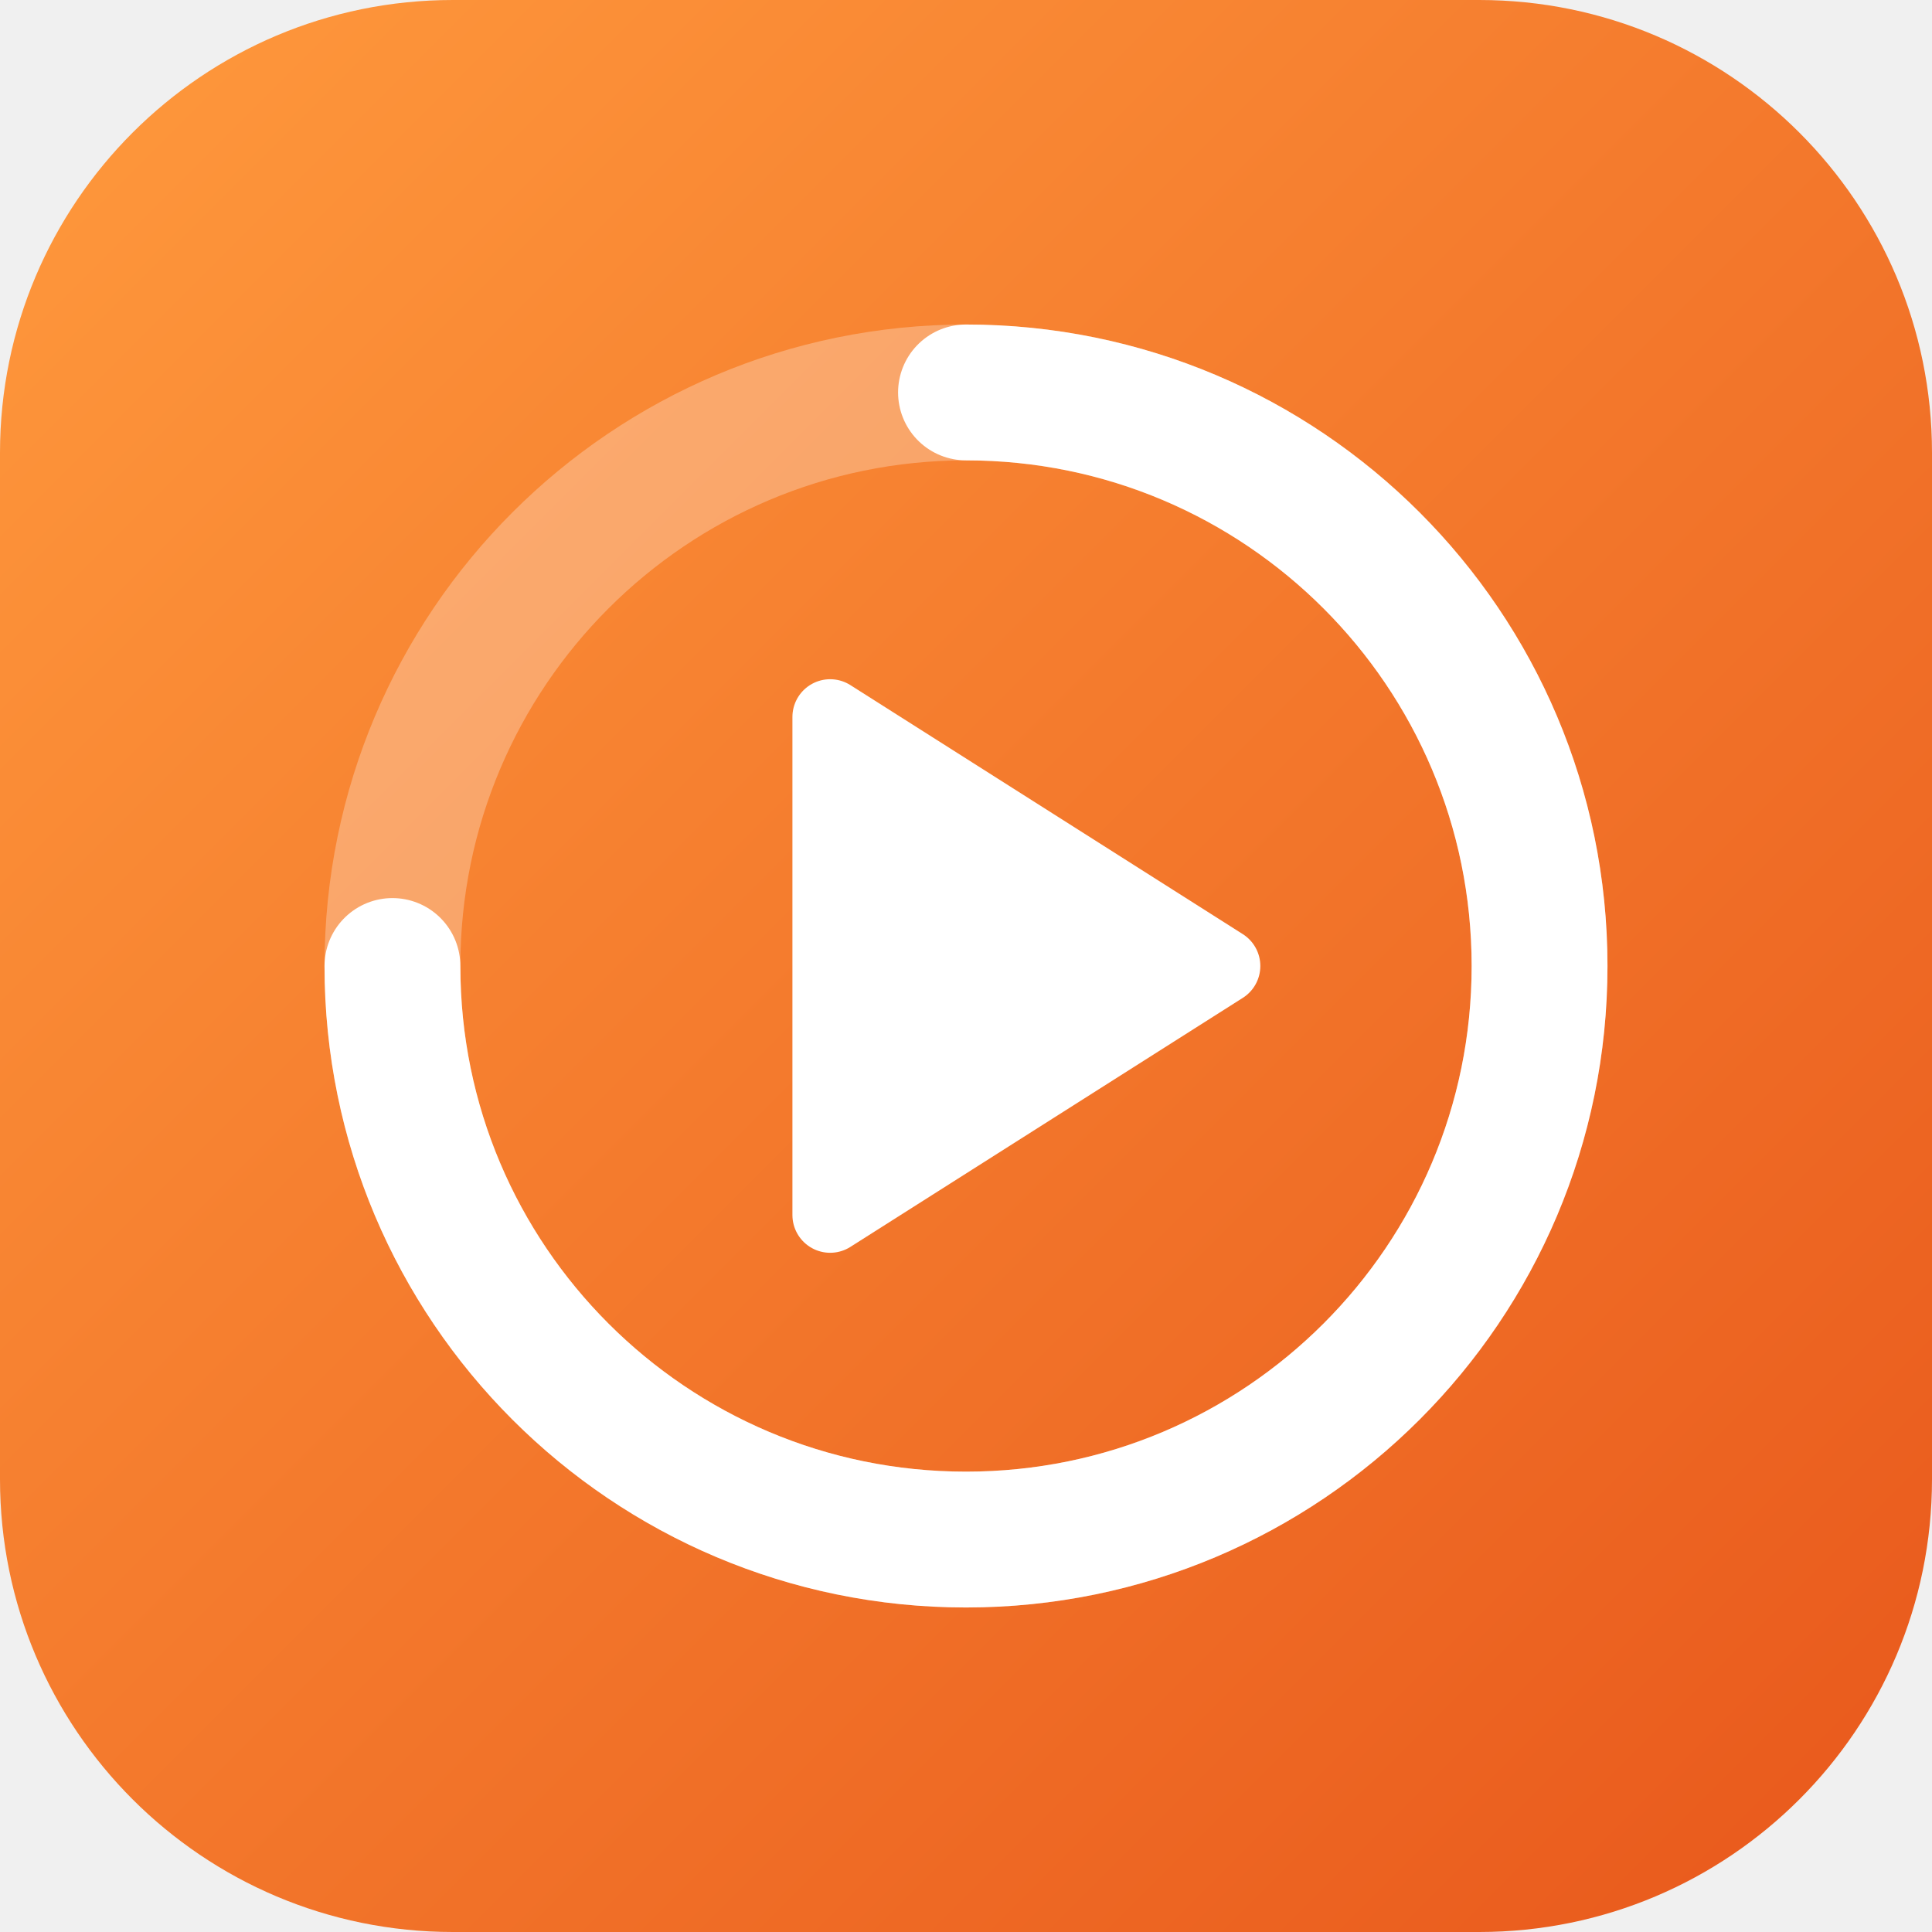
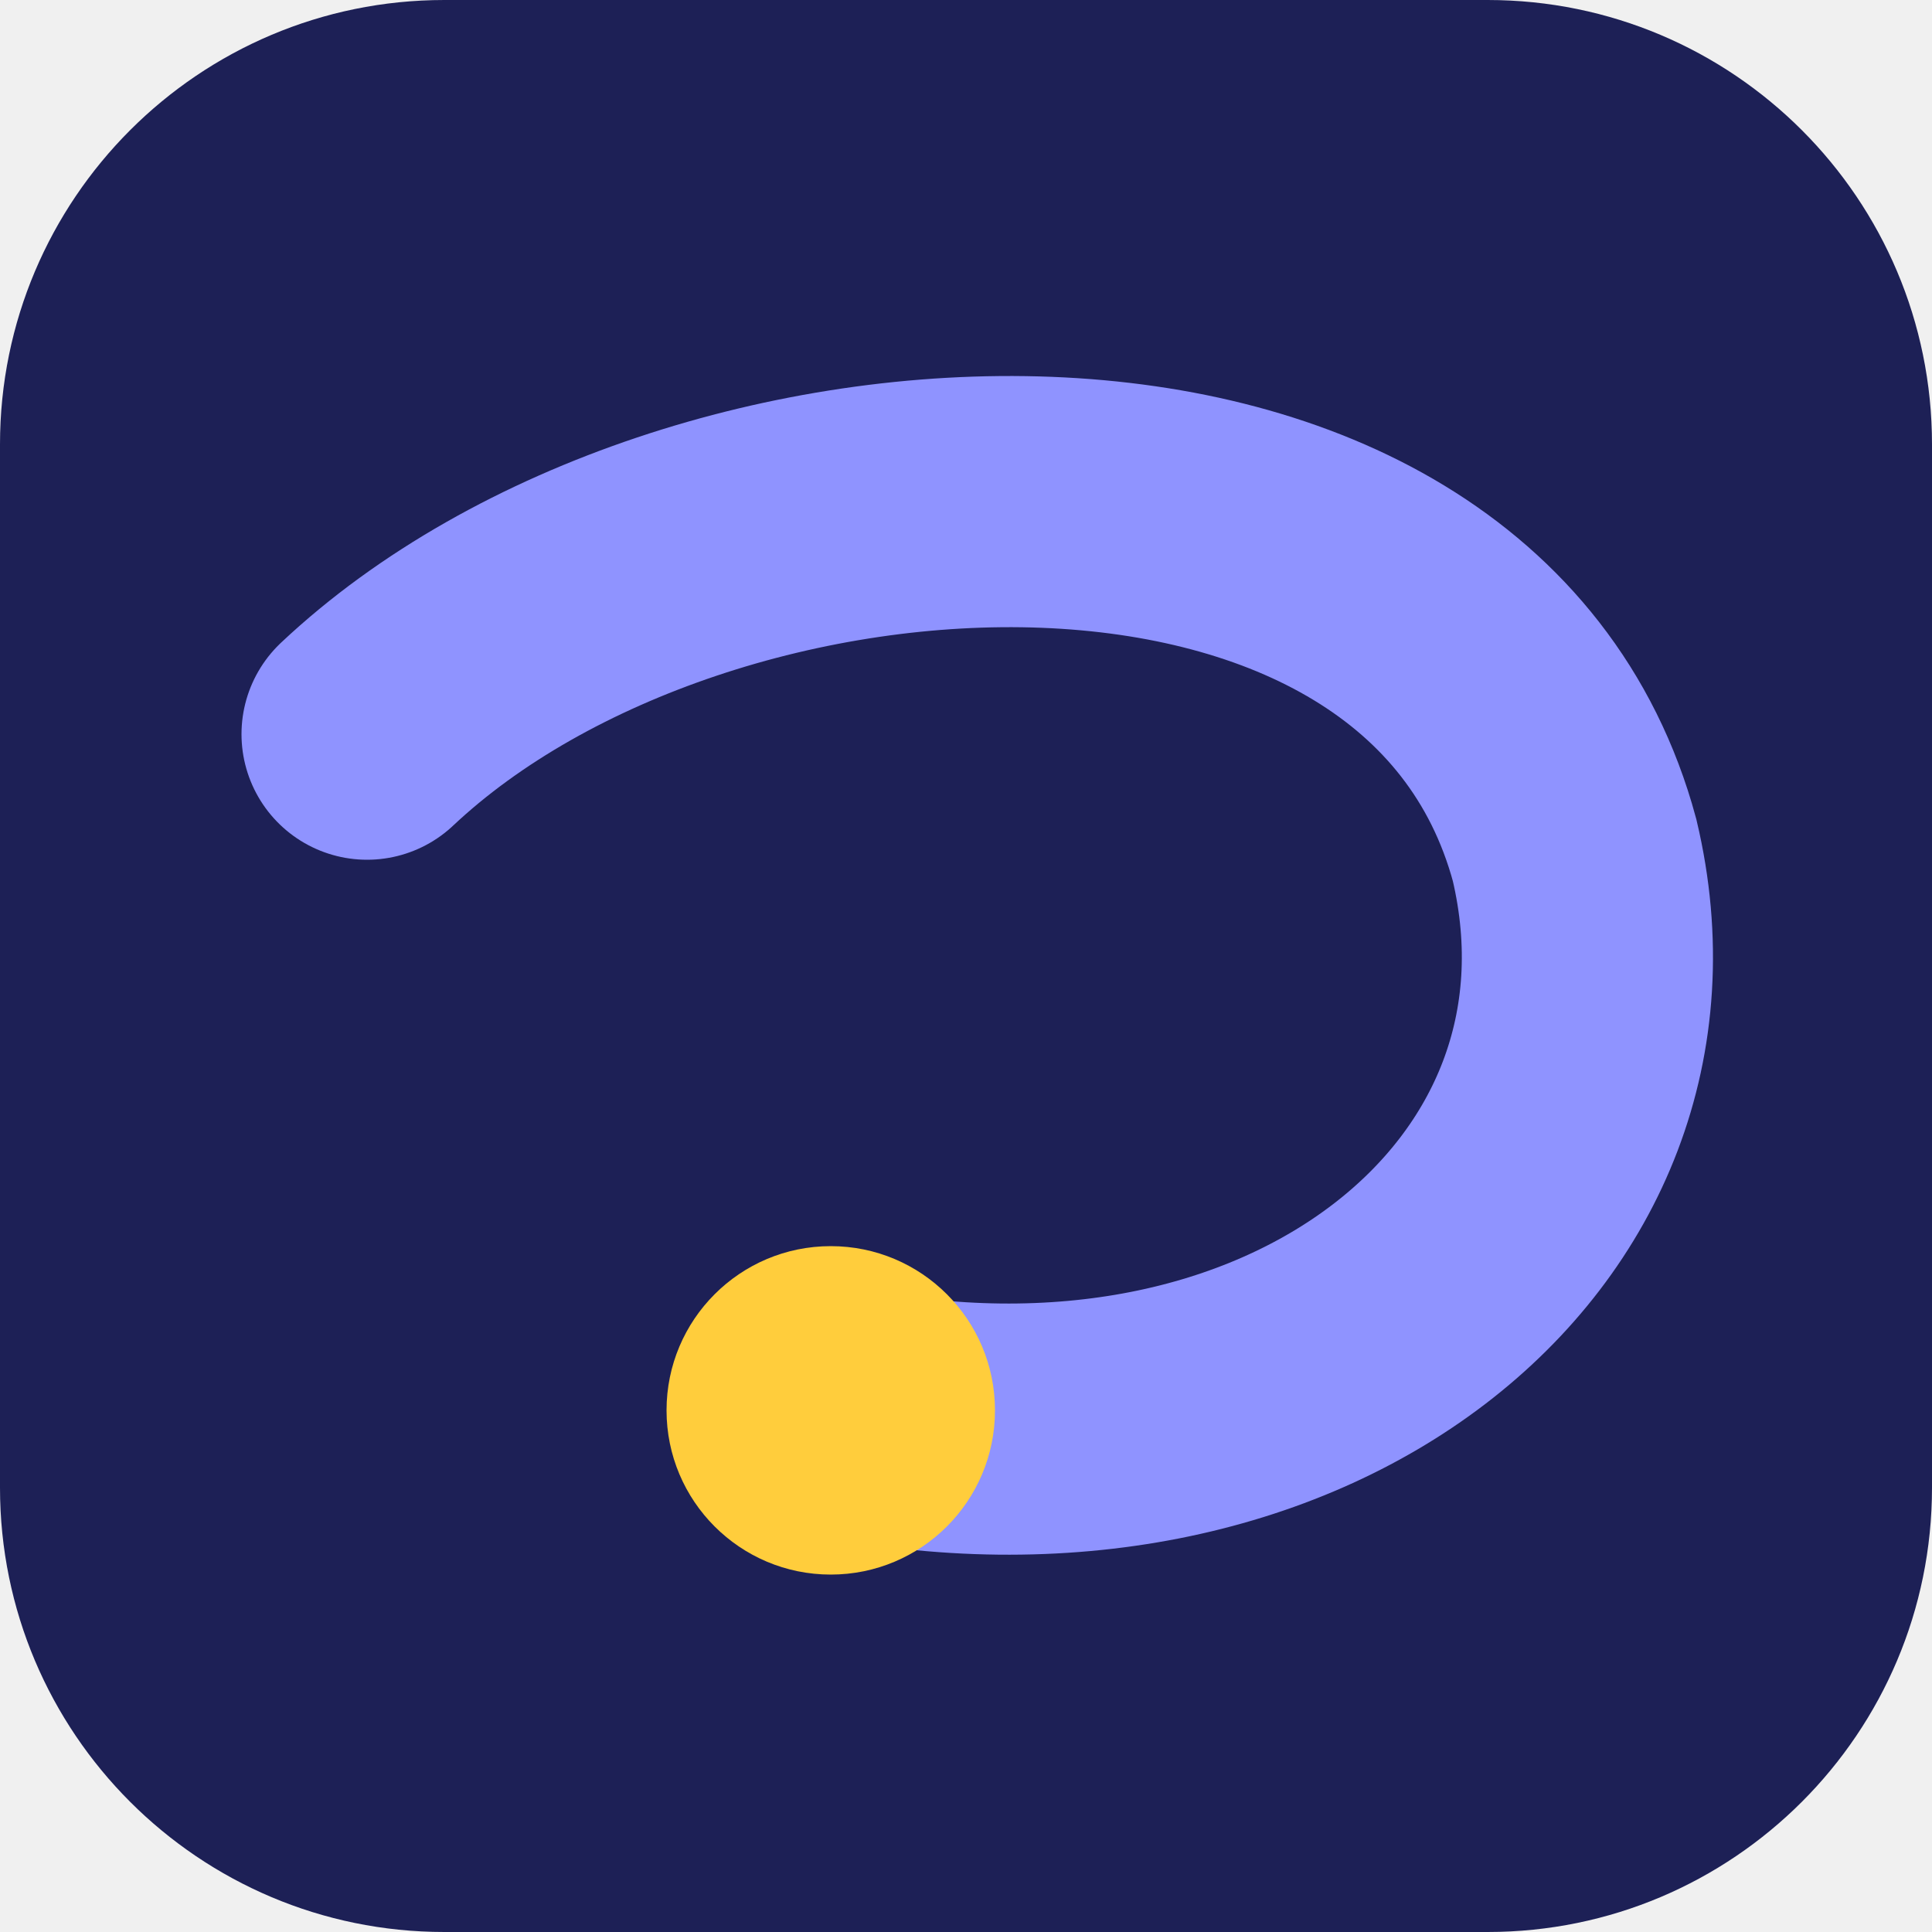
- <svg xmlns="http://www.w3.org/2000/svg" viewBox="0 0 128 128" width="128" height="128" role="img" aria-label="Anime Tracker logo">
-   <defs>
-     <linearGradient id="bg" x1="0" y1="0" x2="1" y2="1">
-       <stop offset="0" stop-color="#ff9a3d" />
-       <stop offset="1" stop-color="#e8571b" />
-     </linearGradient>
-   </defs>
-   <rect width="128" height="128" rx="30" fill="url(#bg)" />
-   <circle cx="64" cy="64" r="38" fill="none" stroke="#fff" stroke-opacity="0.28" stroke-width="9" />
-   <path d="M64 26 A38 38 0 1 1 26 64" fill="none" stroke="#fff" stroke-width="9" stroke-linecap="round" />
-   <path d="M55 47.5 L81 64 L55 80.5 Z" fill="#fff" stroke="#fff" stroke-width="5" stroke-linejoin="round" />
+ <svg xmlns="http://www.w3.org/2000/svg" viewBox="0 0 200 200" width="128" height="128" role="img" aria-label="Tsuzuku logo">
+   <rect width="200" height="200" rx="46" fill="#1d2056" />
+   <g transform="translate(0 -6)">
+     <path d="M38 82 C72 50 150 46 163 94 C172 132 134 162 86 152" fill="none" stroke="#8f93ff" stroke-width="26" stroke-linecap="round" />
+     <circle cx="86" cy="152" r="17" fill="#ffcd3c" />
+   </g>
</svg>
